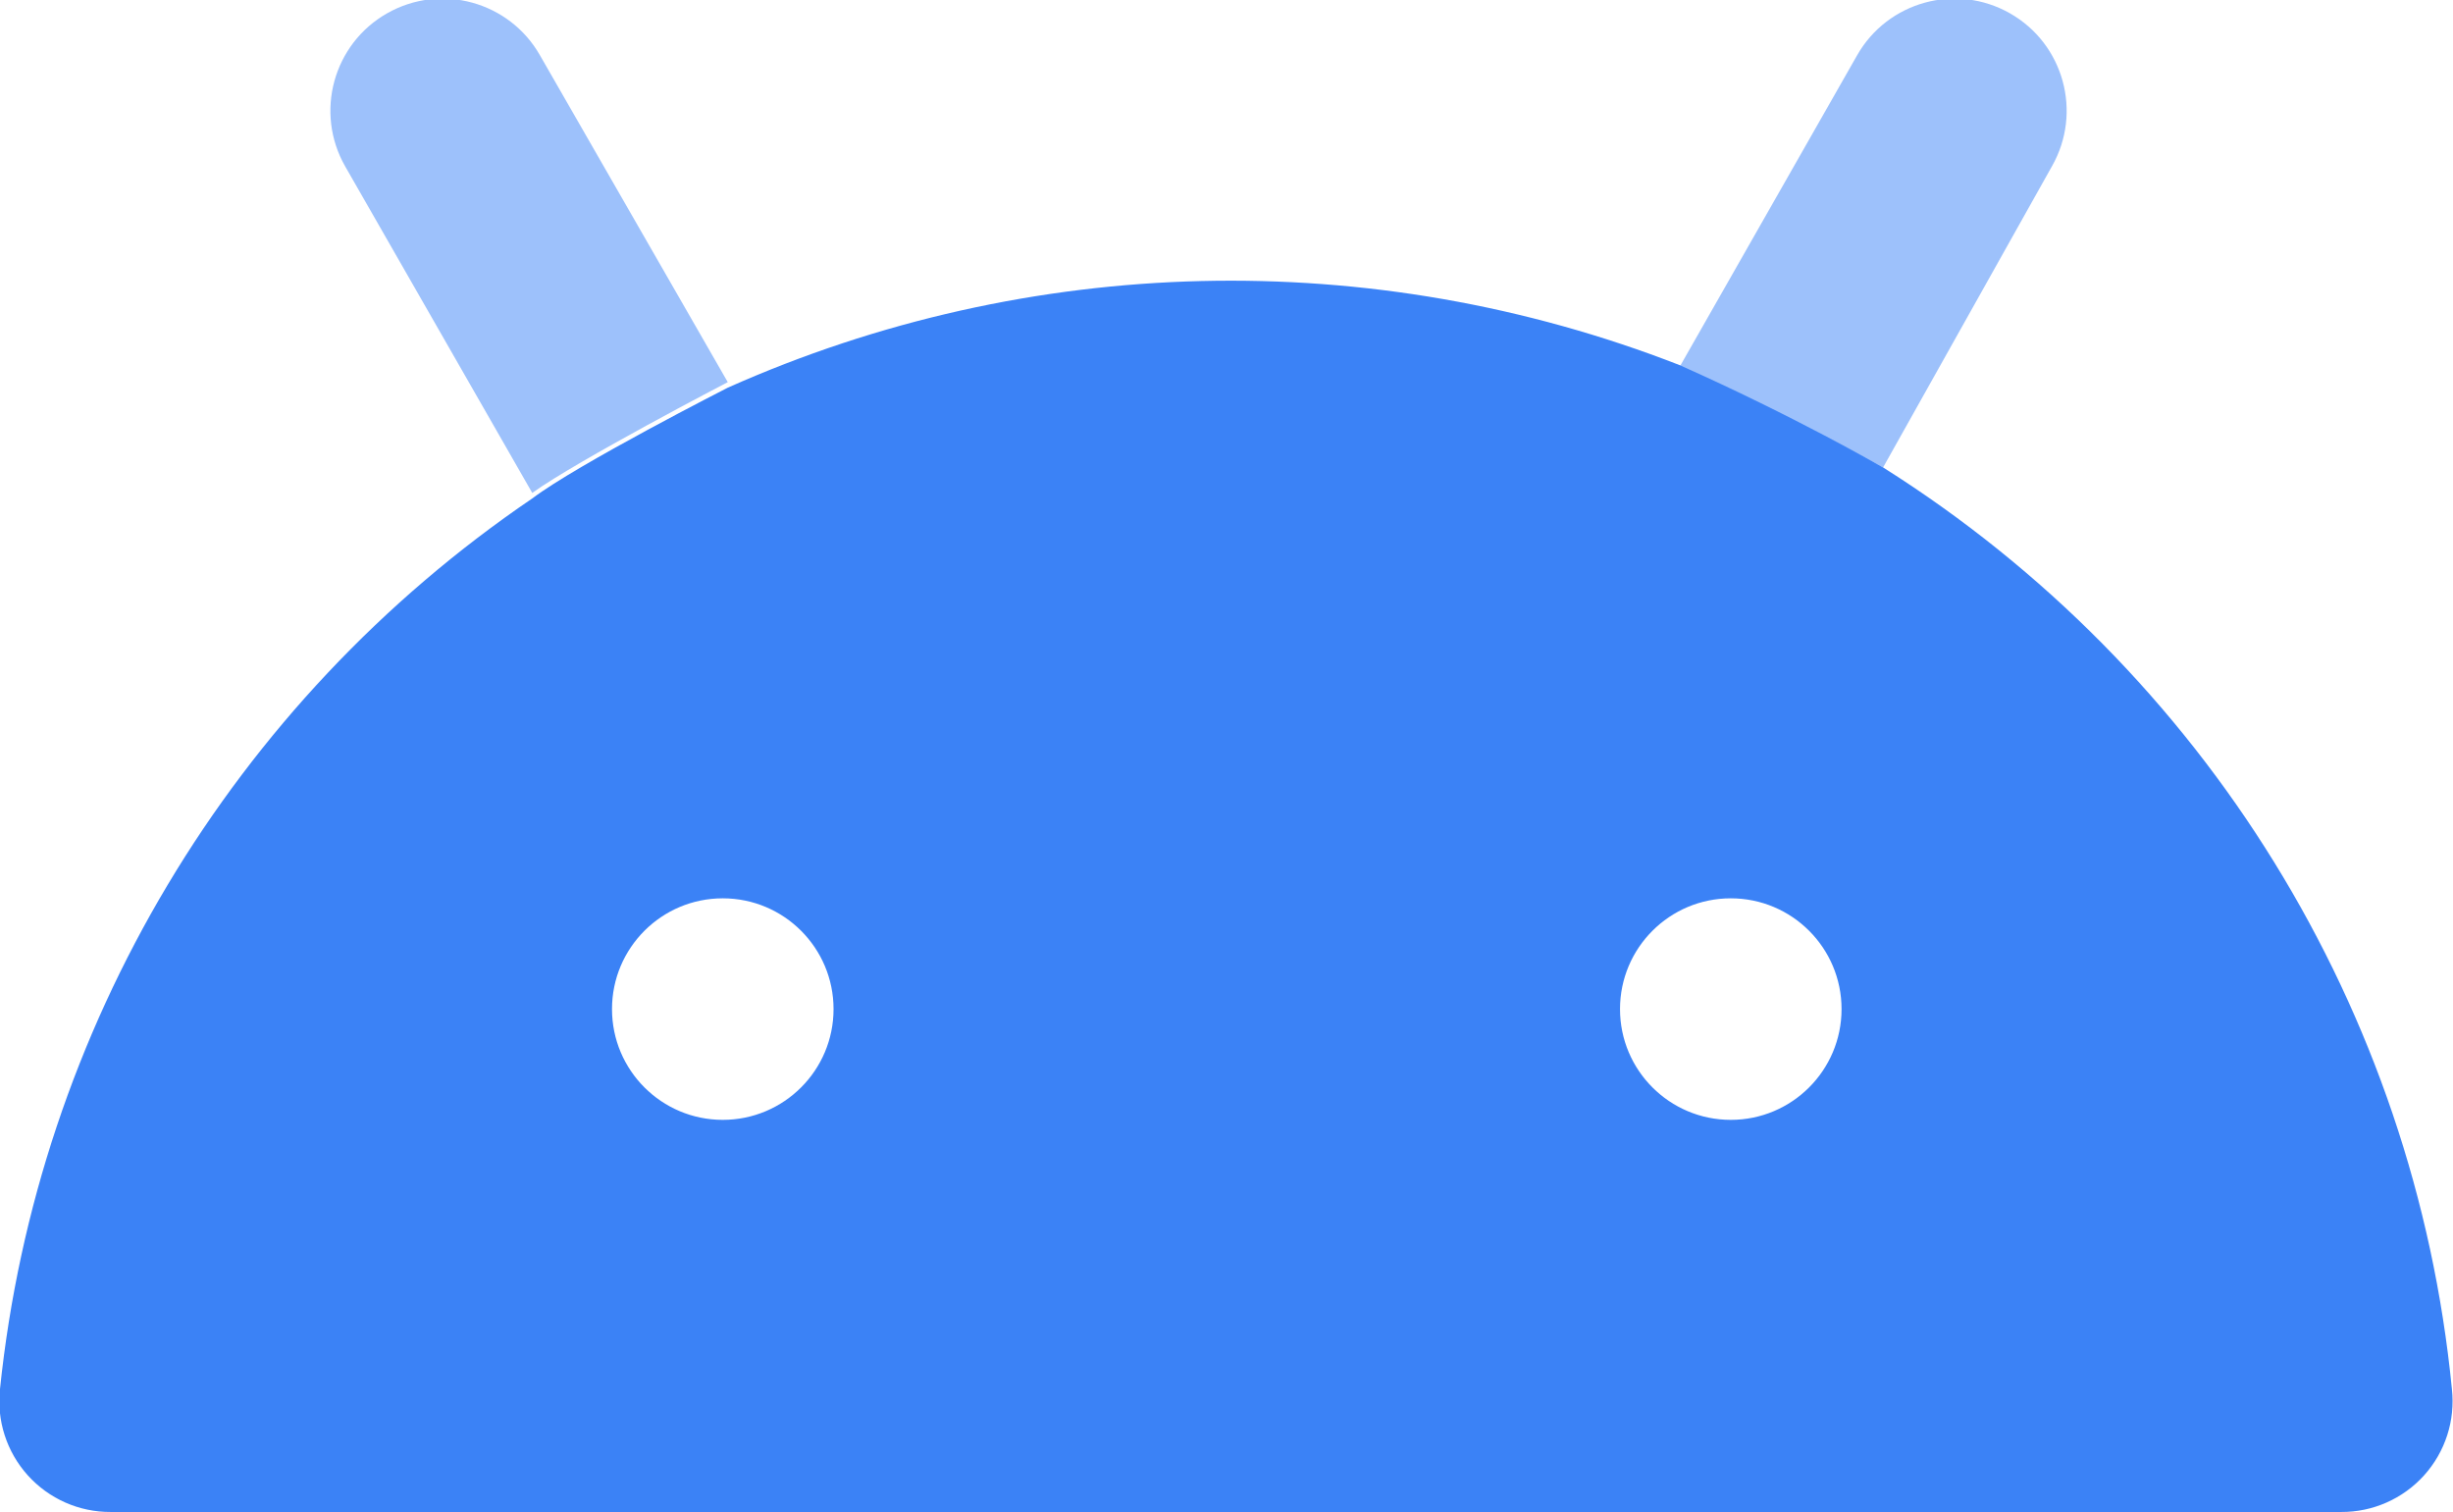
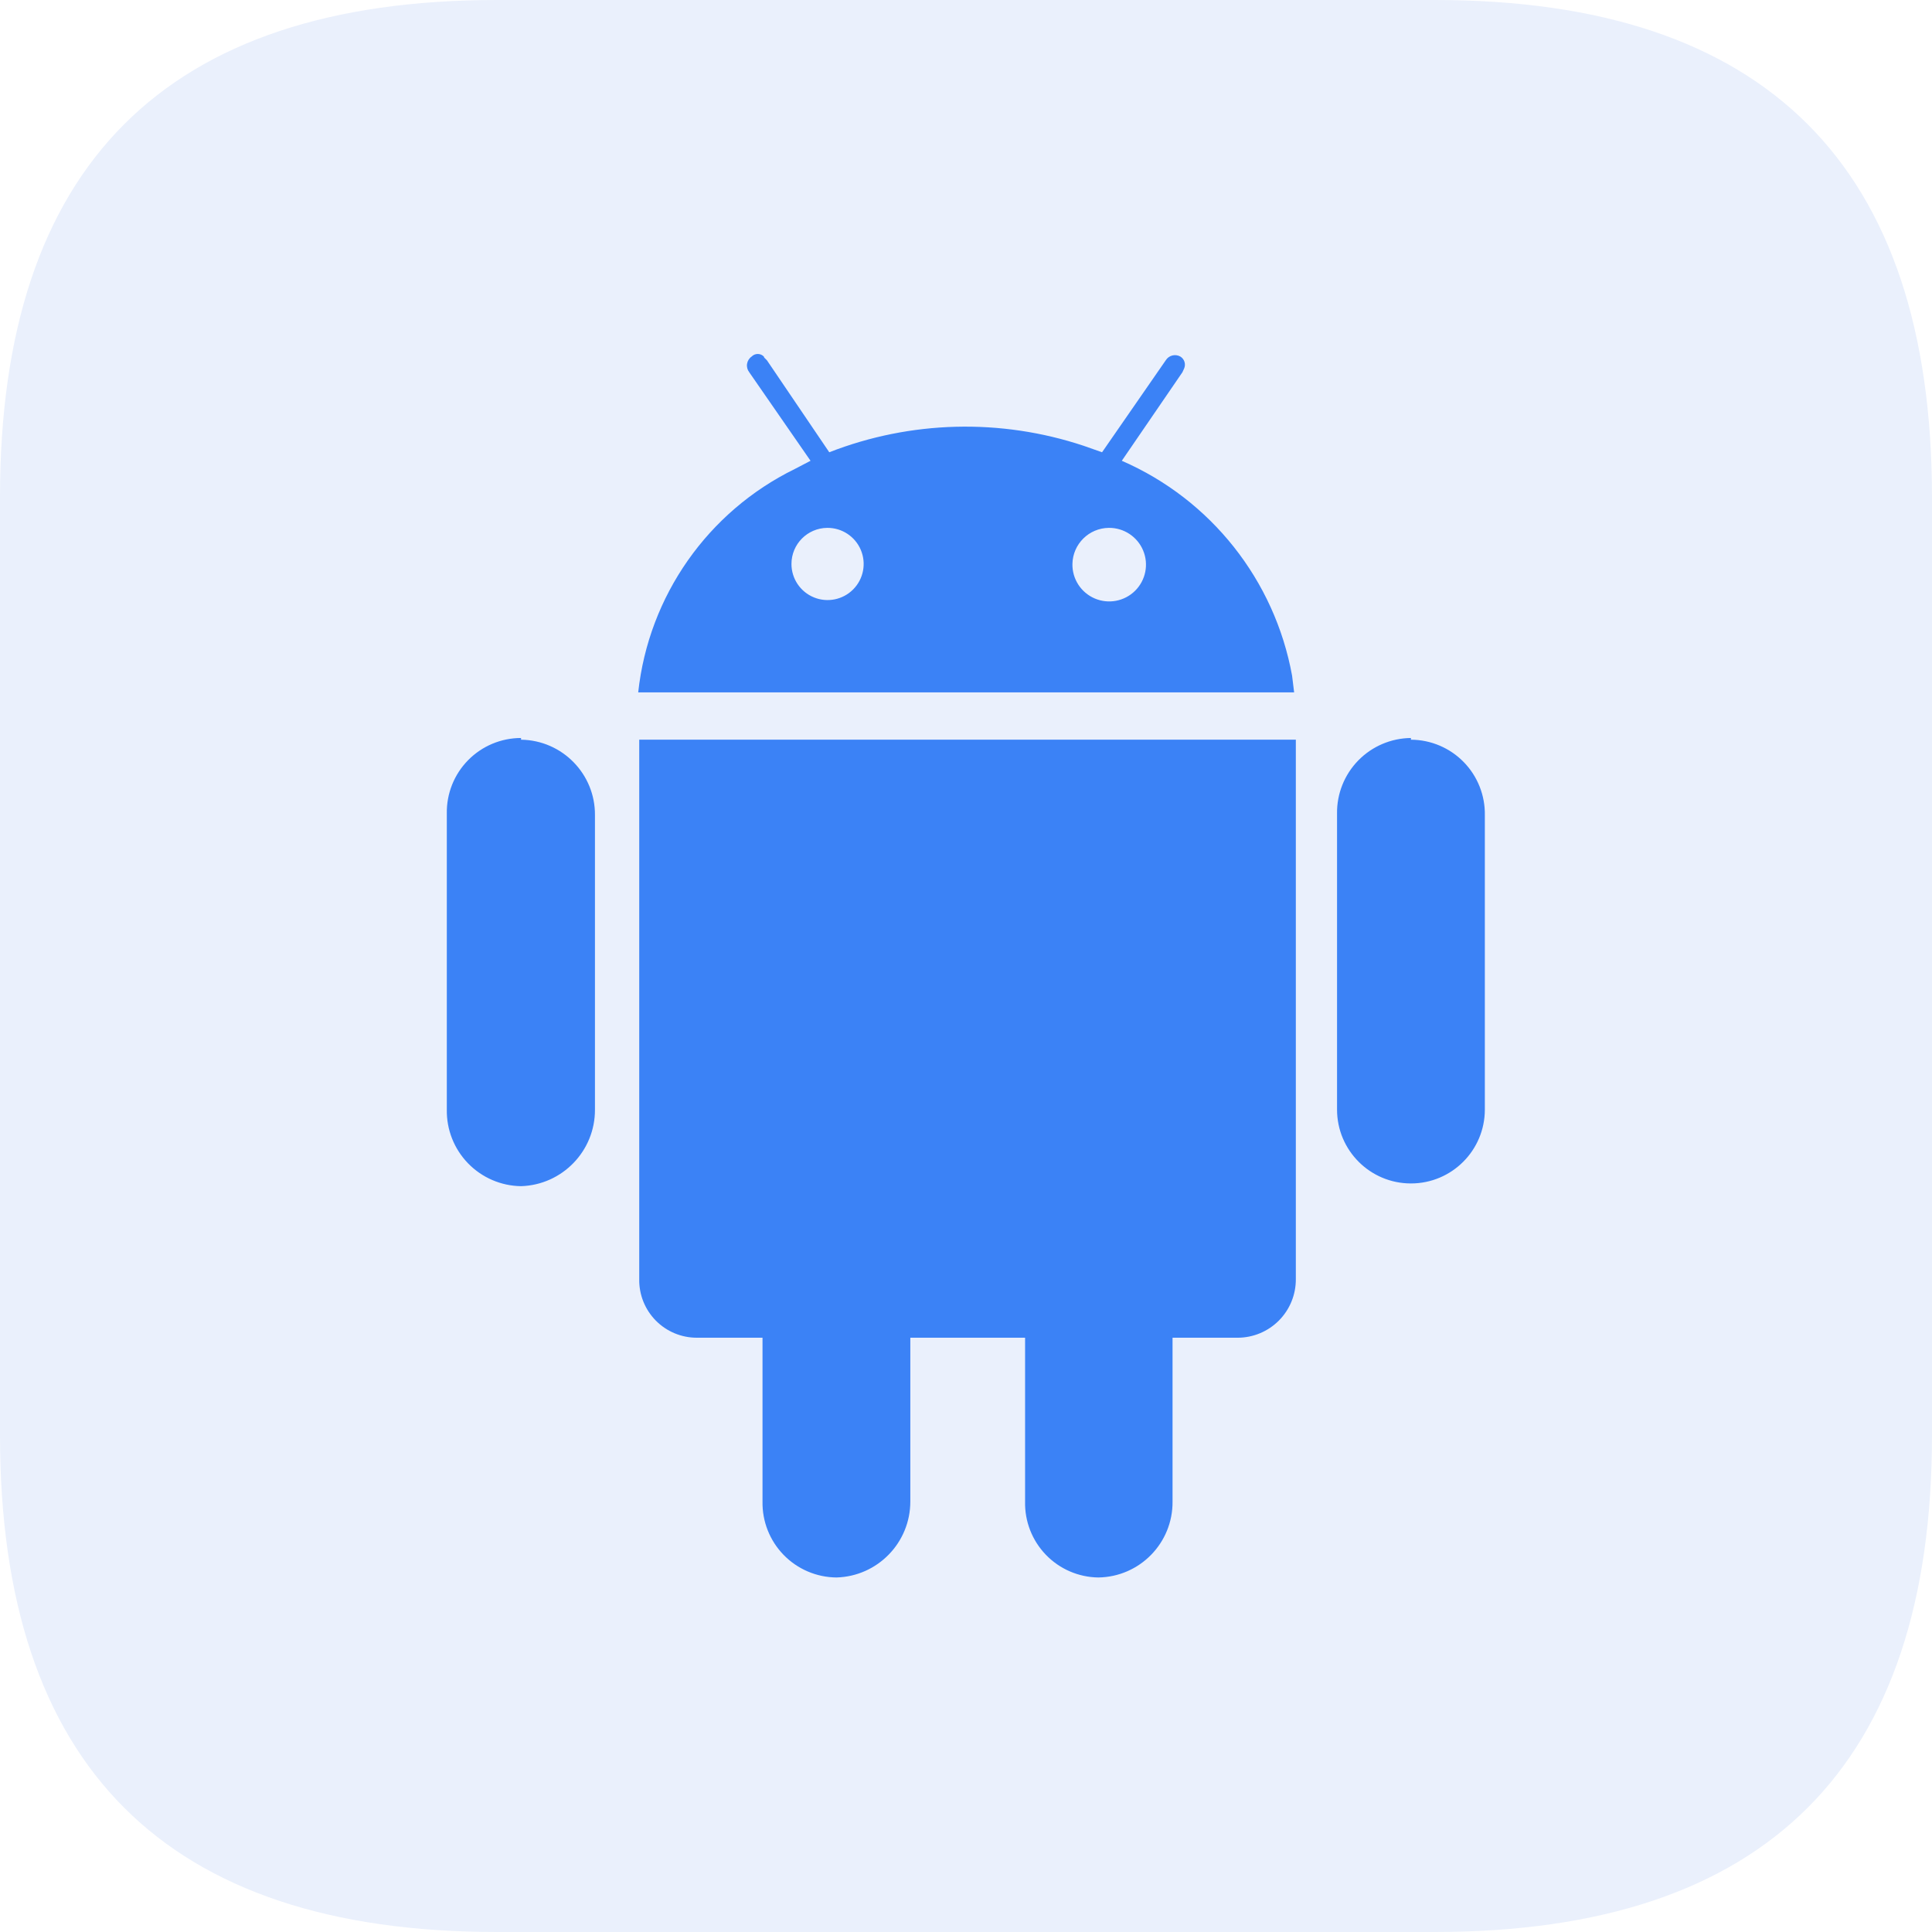
- <svg xmlns="http://www.w3.org/2000/svg" viewBox="0 0 44.29 27.3">
+ <svg xmlns="http://www.w3.org/2000/svg" viewBox="0 0 56.73 56.73">
  <defs>
-     <style>.cls-1{fill:none;}.cls-2{fill:#9dc1fb;}.cls-3{fill:#3b82f6;}</style>
+     <style>.cls-1{fill:#eaf0fc;}.cls-2{fill:#3b82f6;}</style>
  </defs>
  <g id="图层_2" data-name="图层 2">
    <g id="图层_1-2" data-name="图层 1">
-       <path class="cls-1" d="M31.25,16.18a2,2,0,1,0,2,2A2,2,0,0,0,31.25,16.18Z" />
-       <path class="cls-1" d="M13.05,16.18a2,2,0,1,0,2,2A2,2,0,0,0,13.05,16.18Z" />
-       <path class="cls-2" d="M37.05,3a2,2,0,0,0-3.52-2l-3.19,5.6-.07,0C32.34,7.51,34,8.44,34,8.44Z" />
-       <path class="cls-1" d="M13.05,16.18a2,2,0,1,0,2,2A2,2,0,0,0,13.05,16.18Z" />
-       <path class="cls-1" d="M31.25,16.18a2,2,0,1,0,2,2A2,2,0,0,0,31.25,16.18Z" />
-       <path class="cls-3" d="M34,8.44s-1.61-.93-3.68-1.85A22.31,22.31,0,0,0,13.14,7s-2.71,1.38-3.53,2A22.21,22.21,0,0,0,0,25.08,2,2,0,0,0,2,27.3H42.27a2,2,0,0,0,2-2.22A22.23,22.23,0,0,0,34,8.44ZM13.05,20.22a2,2,0,1,1,2-2A2,2,0,0,1,13.05,20.22Zm18.2,0a2,2,0,1,1,2-2A2,2,0,0,1,31.25,20.22Z" />
-       <path class="cls-2" d="M9.75,1A2,2,0,0,0,6.23,3l3.38,5.9c.82-.59,3.53-2,3.53-2Z" />
+       <path class="cls-1" d="M14.59,0H42.14Q56.72,0,56.73,14.59V42.14q0,14.58-14.59,14.59H14.59Q0,56.73,0,42.14V14.59Q0,0,14.59,0Z" />
+       <path class="cls-2" d="M38.05,21.72V37.56a1.71,1.71,0,0,1-1.71,1.72H34.43v4.81a2.21,2.21,0,0,1-2.18,2.23,2.18,2.18,0,0,1-2.15-2.23V39.28H26.73v4.81a2.23,2.23,0,0,1-2.17,2.23,2.19,2.19,0,0,1-2.17-2.23V39.28H20.47a1.69,1.69,0,0,1-1.7-1.72V21.72Zm3.38,0a2.18,2.18,0,0,1,2.17,2.22v8.64a2.17,2.17,0,1,1-4.34,0V23.89a2.19,2.19,0,0,1,2.17-2.22Zm-26.13,0a2.2,2.2,0,0,1,2.17,2.22v8.64a2.24,2.24,0,0,1-2.17,2.25,2.21,2.21,0,0,1-2.18-2.25V23.89a2.18,2.18,0,0,1,2.18-2.22ZM22.44,10.5l.08.08,1.83,2.7a11,11,0,0,1,7.47-.19l.54.19,1.87-2.7a.32.32,0,0,1,.43-.11.28.28,0,0,1,.11.35l-.05.11-1.78,2.6a8.55,8.55,0,0,1,5,6.31l.06.49H18.74a8.3,8.3,0,0,1,4.6-6.56l.46-.24L22,10.93a.32.32,0,0,1,.07-.46.25.25,0,0,1,.36,0Zm10.12,5a1.08,1.08,0,0,0-1.07,1.06,1.08,1.08,0,1,0,1.07-1.06Zm-8.27,0a1.06,1.06,0,0,0-1.05,1.06,1.06,1.06,0,1,0,1.05-1.06Z" />
    </g>
  </g>
</svg>
